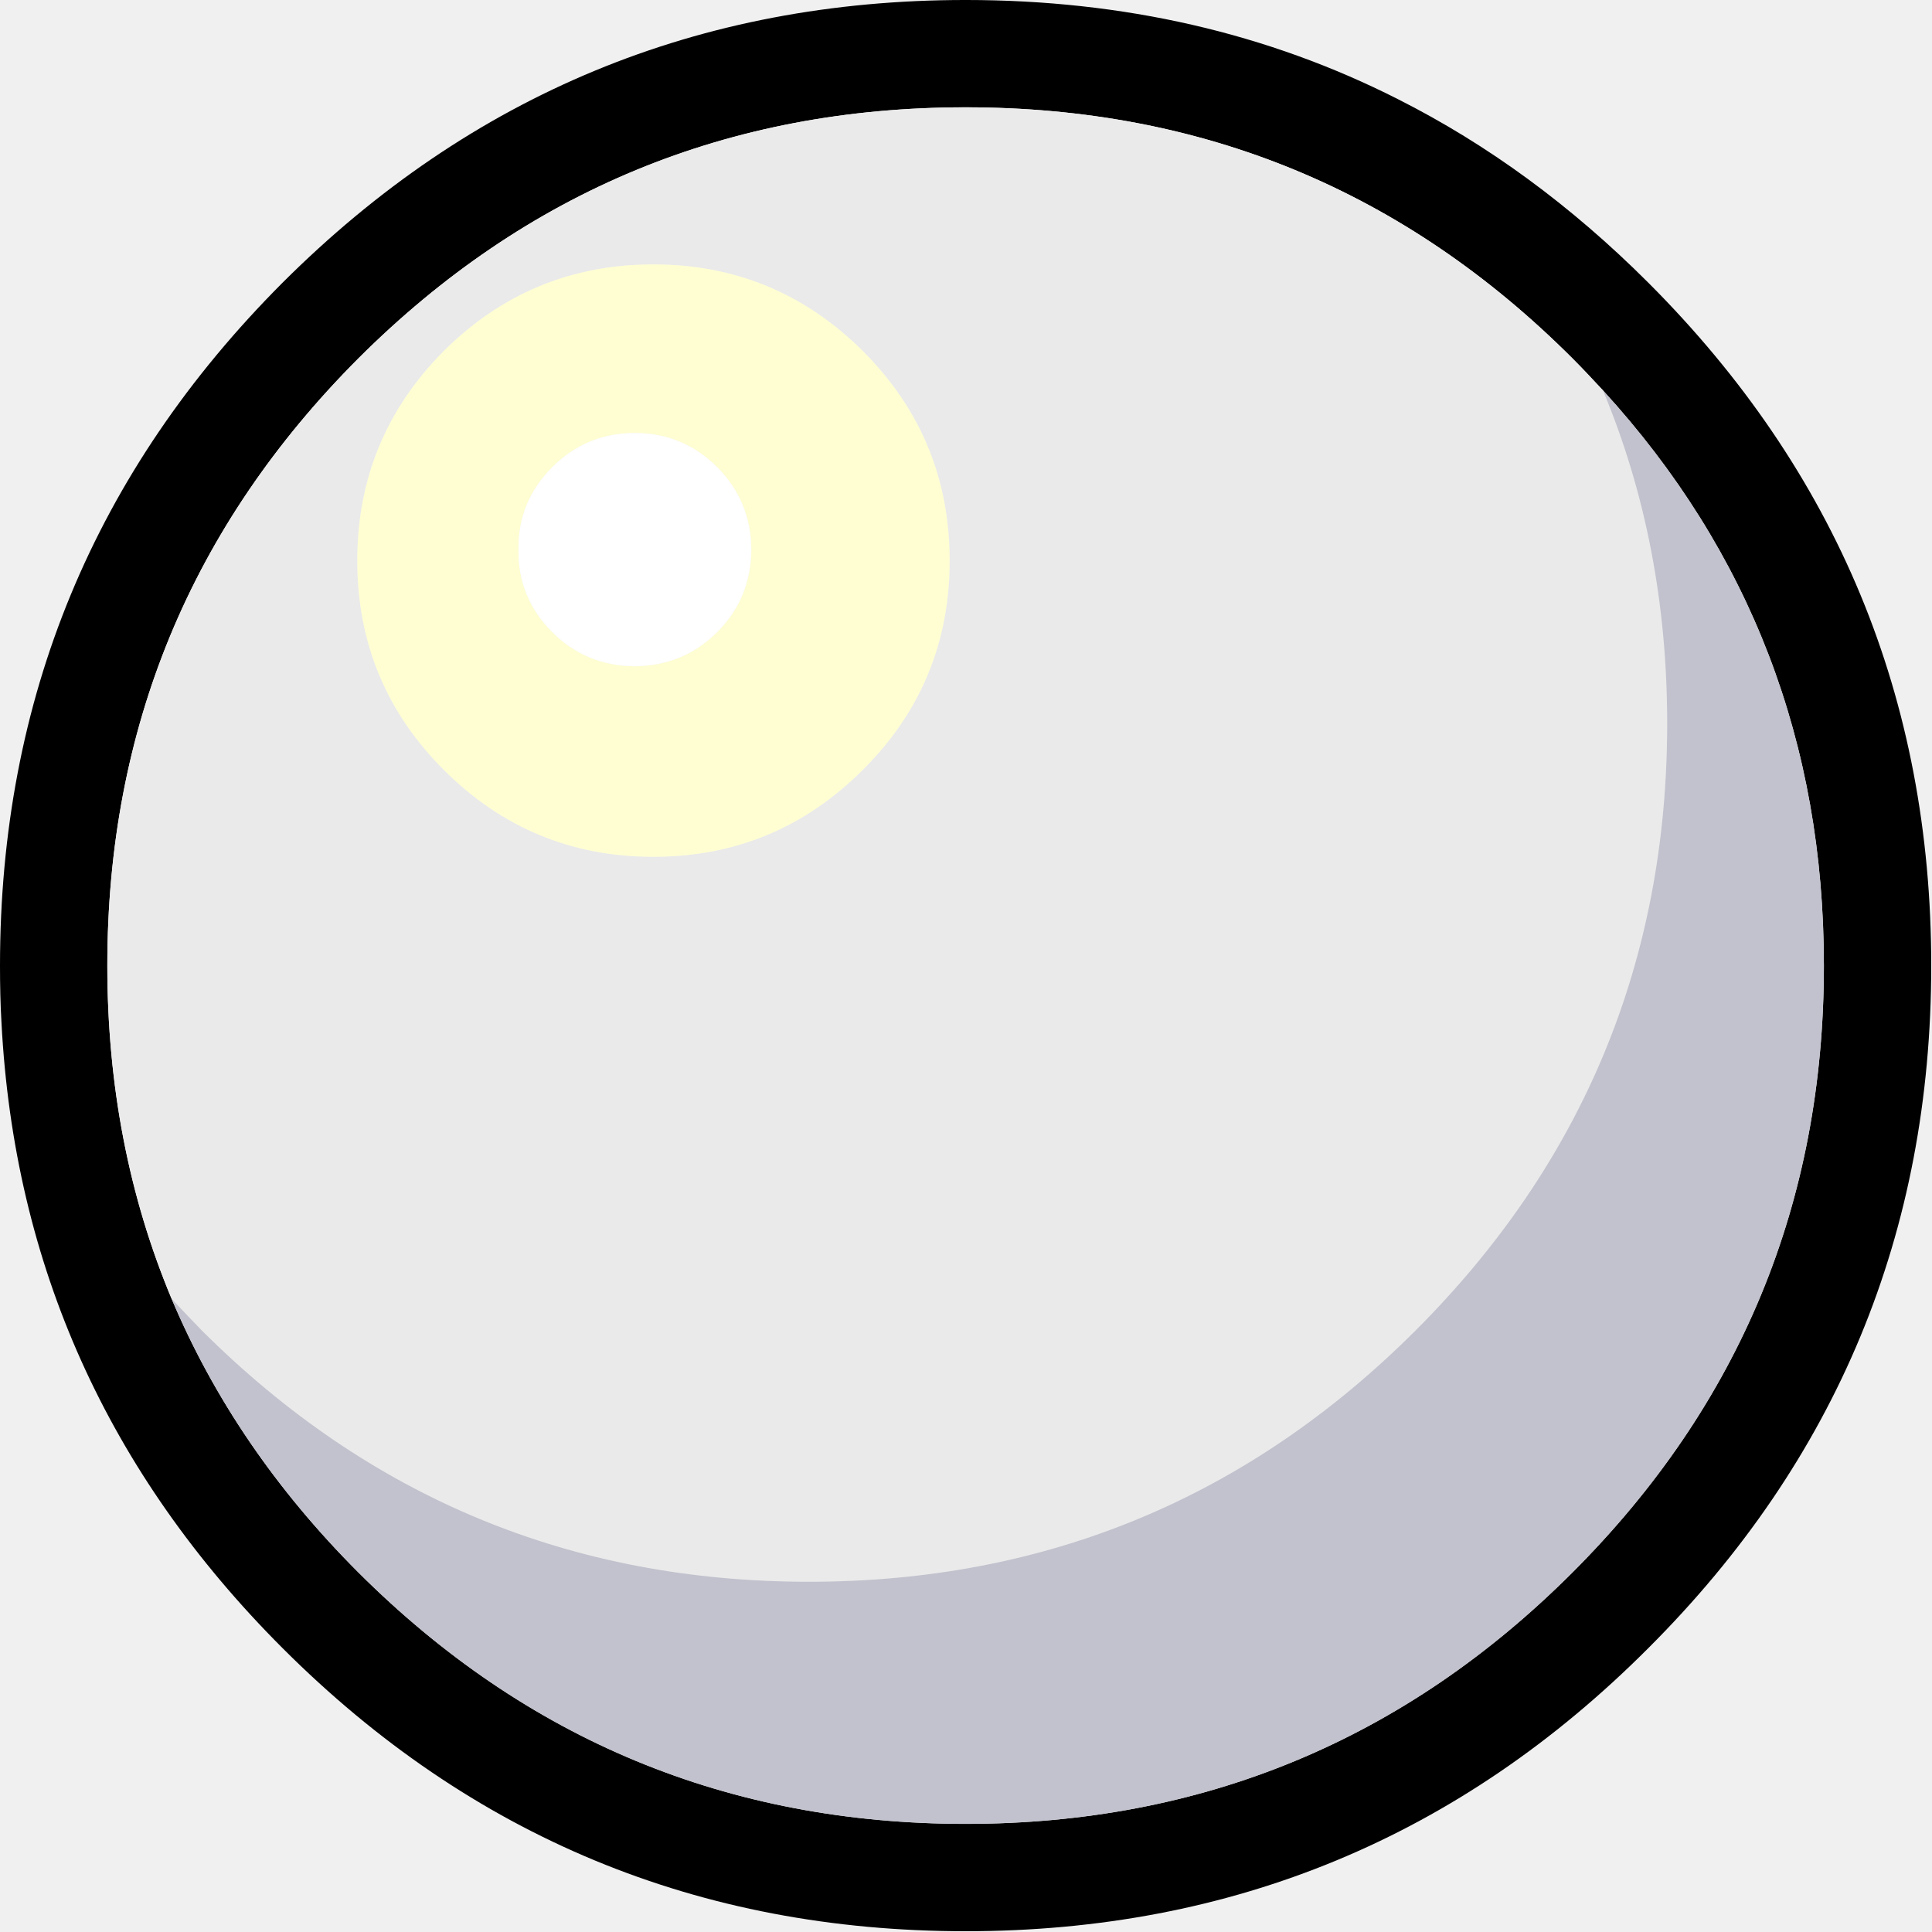
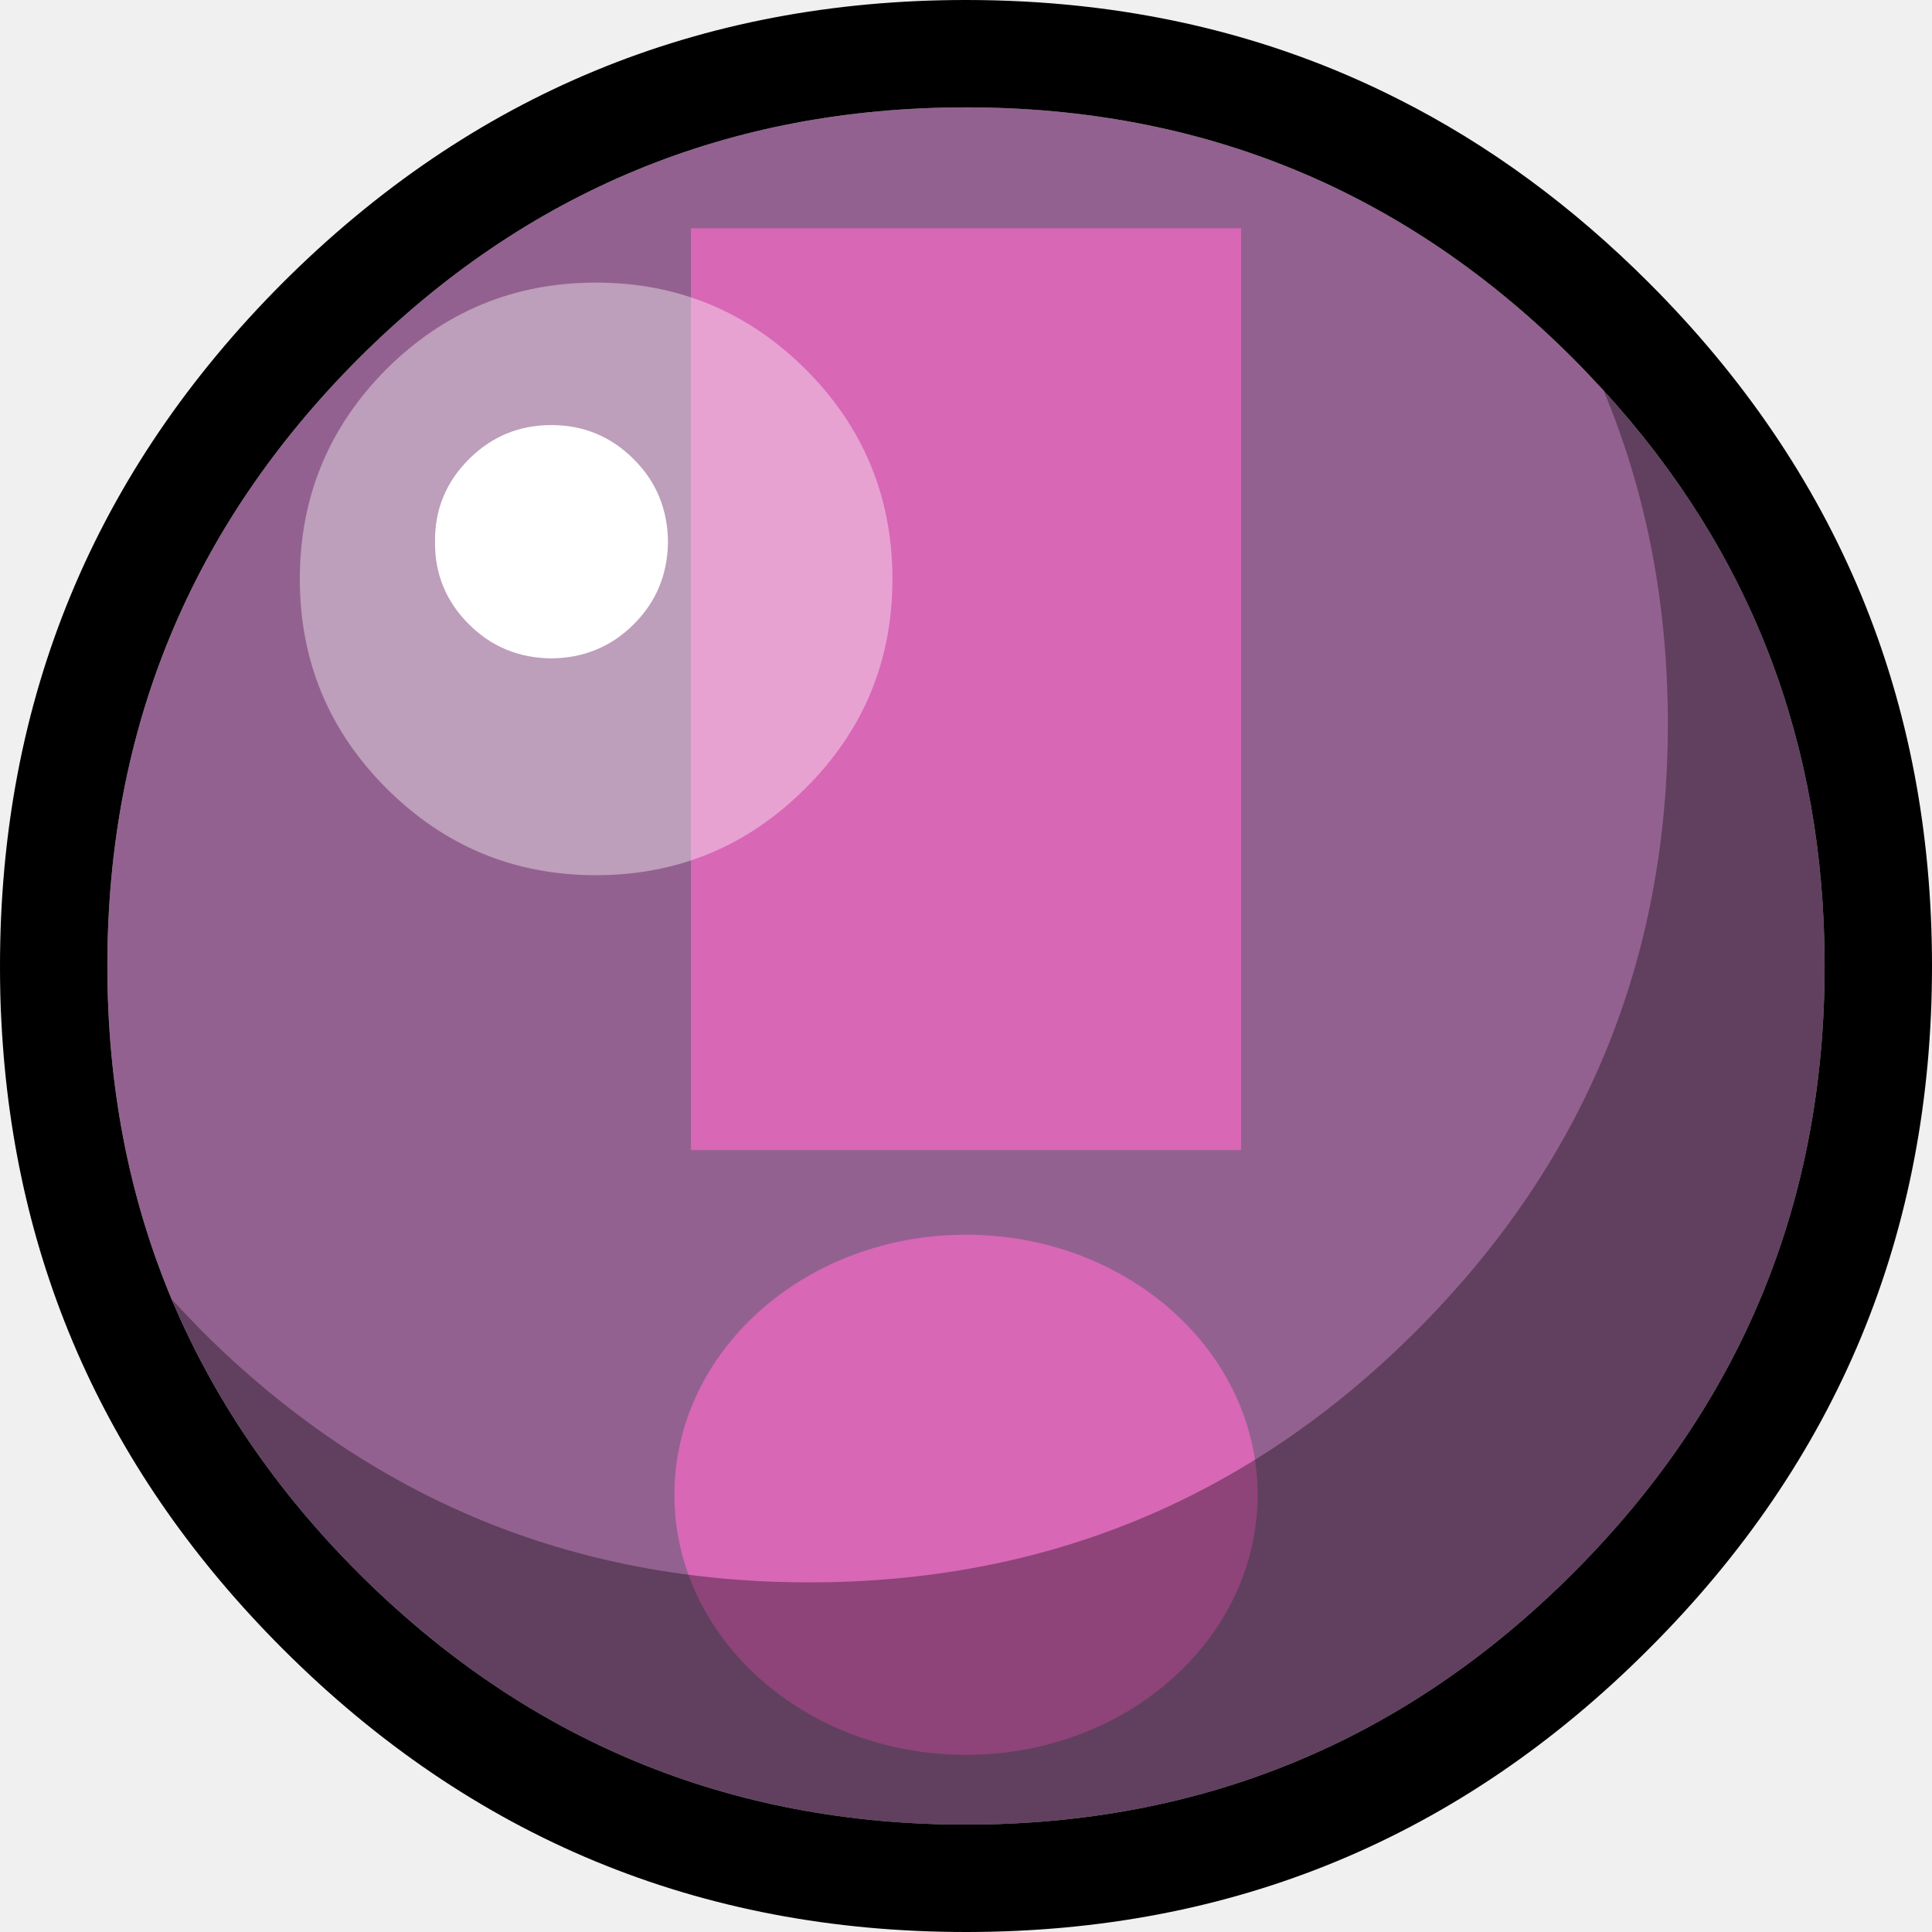
- <svg xmlns="http://www.w3.org/2000/svg" width="32pt" height="32pt" viewBox="0 0.001 260 260" overflow="visible" enable-background="new 0 0.001 260 260" xml:space="preserve" id="svg101">
-   <defs id="defs109" />
-   <g id="Calque_1_2_">
-     <path d="M188.125,13.345C170.582,4.448,151.189,0,129.948,0C94.063,0,63.425,12.695,38.035,38.035    C12.695,63.424,0,94.062,0,129.947c0,2.6,0.05,5.148,0.2,7.697c1.7,32.587,14.294,60.626,37.835,84.166    c25.39,25.391,56.028,38.086,91.914,38.086s66.522-12.695,91.862-38.086c25.391-25.34,38.086-55.977,38.086-91.863    c0-35.885-12.695-66.523-38.086-91.913C211.465,27.688,200.22,19.442,188.125,13.345z M211.615,48.23    c1.399,1.399,2.749,2.849,4.099,4.298c19.842,21.691,29.737,47.481,29.737,77.418c0,31.888-11.295,59.127-33.836,81.668    s-49.779,33.836-81.667,33.836s-59.126-11.295-81.718-33.836c-11.146-11.146-19.492-23.441-25.14-36.836    c-5.748-13.744-8.646-28.688-8.646-44.832c0-31.887,11.245-59.126,33.786-81.717c22.591-22.541,49.83-33.787,81.718-33.787    S189.074,25.689,211.615,48.23z" id="path103" />
-     <path fill="#EAEAEA" d="M215.714,52.529c-1.35-1.45-2.699-2.899-4.099-4.298c-22.541-22.541-49.78-33.787-81.667-33.787    c-31.888,0-59.126,11.246-81.718,33.787c-22.541,22.591-33.786,49.83-33.786,81.717c0,16.145,2.899,31.088,8.646,44.832    c1.299,1.4,2.649,2.799,4.048,4.249c22.591,22.541,49.83,33.837,81.717,33.837c31.888,0,59.126-11.296,81.667-33.837    s33.837-49.78,33.837-81.667C224.36,81.217,221.461,66.273,215.714,52.529z M116.104,47.231    c7.797,7.797,11.695,17.193,11.695,28.239c0,10.996-3.898,20.392-11.695,28.139c-7.797,7.797-17.193,11.695-28.188,11.695    c-10.996,0-20.392-3.898-28.189-11.695c-7.747-7.747-11.646-17.143-11.646-28.139c0-11.046,3.898-20.442,11.646-28.239    c7.797-7.747,17.193-11.646,28.189-11.646C98.91,35.585,108.307,39.484,116.104,47.231z" id="path104" />
-     <path fill="#FFFED2" d="M127.799,75.47c0-11.046-3.898-20.442-11.695-28.239c-7.797-7.747-17.193-11.646-28.188-11.646    s-20.392,3.898-28.189,11.646c-7.747,7.797-11.646,17.193-11.646,28.239c0,10.996,3.898,20.392,11.646,28.139    c7.797,7.797,17.193,11.695,28.189,11.695c10.995,0,20.392-3.898,28.188-11.695C123.9,95.861,127.799,86.465,127.799,75.47z     M96.511,62.875c3.049,3.049,4.548,6.748,4.598,11.096c-0.05,4.348-1.549,8.047-4.598,11.096    c-3.049,3.048-6.747,4.548-11.095,4.598c-4.349-0.05-8.047-1.55-11.096-4.598c-3.049-3.049-4.598-6.748-4.548-11.096    c-0.05-4.348,1.5-8.047,4.548-11.096s6.747-4.598,11.096-4.598C89.764,58.276,93.462,59.826,96.511,62.875z" id="path105" />
-     <path fill="#FFFFFF" d="M101.109,73.97c-0.05-4.348-1.549-8.047-4.598-11.096s-6.747-4.598-11.095-4.598    c-4.349,0-8.047,1.549-11.096,4.598s-4.598,6.748-4.548,11.096c-0.05,4.348,1.5,8.047,4.548,11.096    c3.049,3.048,6.747,4.548,11.096,4.598c4.348-0.05,8.046-1.55,11.095-4.598C99.56,82.017,101.06,78.318,101.109,73.97z" id="path106" />
-     <path fill="#C1C2CD" d="M215.714,52.529c5.747,13.745,8.646,28.688,8.646,44.832c0,31.887-11.296,59.126-33.837,81.667    s-49.779,33.837-81.667,33.837c-31.887,0-59.126-11.296-81.717-33.837c-1.399-1.45-2.749-2.849-4.048-4.249    c5.647,13.395,13.994,25.69,25.14,36.836c22.591,22.541,49.83,33.836,81.717,33.836s59.126-11.295,81.667-33.836    s33.836-49.78,33.836-81.668C245.451,100.01,235.556,74.22,215.714,52.529z" id="path107" />
+ <svg xmlns="http://www.w3.org/2000/svg" version="1.0" x="0" y="0" width="320" height="320" id="svg797">
+   <defs id="defs799" />
+   <path d="M 260.555 59.385 C 262.277 61.107 263.94 62.893 265.602 64.677 C 290.033 91.384 302.216 123.138 302.216 159.999 C 302.216 199.261 288.309 232.799 260.555 260.552 C 232.801 288.306 199.264 302.214 160.001 302.214 C 120.739 302.214 87.202 288.306 59.385 260.552 C 45.662 246.829 35.385 231.692 28.431 215.199 C 21.355 198.275 17.786 179.875 17.786 159.999 C 17.786 120.737 31.631 87.199 59.385 59.383 C 87.202 31.63 120.739 17.783 160.001 17.783 C 199.264 17.783 232.801 31.631 260.555 59.385 z " style="font-size:12.000;fill:#936190;" id="path640" />
+   <g style="font-size:12.000;" id="g651">
+     <path d="M 114.444 190.493 L 114.444 37.818 L 205.557 37.818 L 205.557 190.493 L 114.444 190.493 z " style="fill:#d867b6;" id="path645" />
+     <ellipse cx="1864.773" cy="211.183" rx="39.225" ry="34.984" transform="matrix(1.231262,0,0,1.231257,-2136.023,-12.43774)" style="fill:#d867b6;fill-rule:evenodd;" id="path866" />
  </g>
+   <path d="M 1844.550 115.564 C 1844.550 104.518 1840.652 95.122 1832.855 87.325 C 1825.058 79.578 1815.662 75.679 1804.666 75.679 C 1793.672 75.679 1784.275 79.577 1776.478 87.325 C 1768.730 95.122 1764.832 104.518 1764.832 115.564 C 1764.832 126.56 1768.730 135.956 1776.478 143.703 C 1784.275 151.5 1793.671 155.398 1804.666 155.398 C 1815.662 155.398 1825.059 151.5 1832.855 143.703 C 1840.651 135.956 1844.550 126.56 1844.550 115.564 z " transform="matrix(1.231262,0,0,1.231257,-2123.311,-46.37531)" style="font-size:12.000;opacity:0.39;fill:#ffffff;" id="path641" />
+   <path d="M 1814.359 110.54 C 1814.310 106.192 1812.810 102.493 1809.761 99.444 C 1806.712 96.395 1803.013 94.846 1798.665 94.846 C 1794.317 94.846 1790.618 96.395 1787.569 99.444 C 1784.520 102.493 1782.971 106.192 1783.020 110.54 C 1782.971 114.888 1784.520 118.587 1787.569 121.636 C 1790.618 124.684 1794.317 126.184 1798.665 126.234 C 1803.013 126.184 1806.712 124.684 1809.761 121.636 C 1812.811 118.586 1814.311 114.888 1814.359 110.54 z " transform="matrix(1.231262,0,0,1.231257,-2123.311,-46.37531)" style="font-size:12.000;fill:#ffffff;" id="path642" />
+   <path d="M 1940.215 90.195 C 1945.962 103.94 1948.861 118.883 1948.861 135.027 C 1948.861 166.914 1937.565 194.153 1915.024 216.694 C 1892.483 239.235 1865.245 250.53 1833.357 250.53 C 1801.469 250.53 1774.231 239.235 1751.639 216.694 C 1750.241 215.244 1748.891 213.845 1747.591 212.445 C 1753.238 225.84 1761.585 238.135 1772.731 249.28 C 1795.323 271.821 1822.561 283.116 1854.448 283.116 C 1886.336 283.116 1913.575 271.821 1936.116 249.28 C 1958.657 226.739 1969.952 199.5 1969.952 167.613 C 1969.952 137.676 1960.057 111.886 1940.215 90.195 z " transform="matrix(1.231262,0,0,1.231257,-2123.311,-46.37531)" style="font-size:12.000;opacity:0.34;" id="path643" />
+   <path d="M 1912.625 51.01 C 1895.082 42.114 1875.689 37.665 1854.448 37.665 C 1818.562 37.665 1787.925 50.36 1762.535 75.7 C 1737.195 101.09 1724.500 131.727 1724.500 167.613 C 1724.500 170.212 1724.550 172.761 1724.699 175.31 C 1726.399 207.897 1738.994 235.936 1762.535 259.477 C 1787.925 284.867 1818.562 297.562 1854.448 297.562 C 1890.334 297.562 1920.970 284.867 1946.310 259.477 C 1971.701 234.137 1984.396 203.499 1984.396 167.614 C 1984.396 131.729 1971.701 101.091 1946.310 75.701 C 1935.965 65.354 1924.720 57.107 1912.625 51.01 z M 1936.115 85.896 C 1937.514 87.295 1938.864 88.745 1940.214 90.194 C 1960.056 111.885 1969.951 137.675 1969.951 167.613 C 1969.951 199.5 1958.656 226.739 1936.115 249.28 C 1913.574 271.821 1886.336 283.116 1854.448 283.116 C 1822.560 283.116 1795.322 271.821 1772.730 249.28 C 1761.584 238.134 1753.238 225.839 1747.590 212.445 C 1741.843 198.7 1738.944 183.757 1738.944 167.613 C 1738.944 135.726 1750.189 108.487 1772.730 85.896 C 1795.322 63.355 1822.560 52.109 1854.448 52.109 C 1886.336 52.109 1913.574 63.355 1936.115 85.896 z " transform="matrix(1.231262,0,0,1.231257,-2123.311,-46.37531)" style="font-size:12.000;" id="path644" />
</svg>
